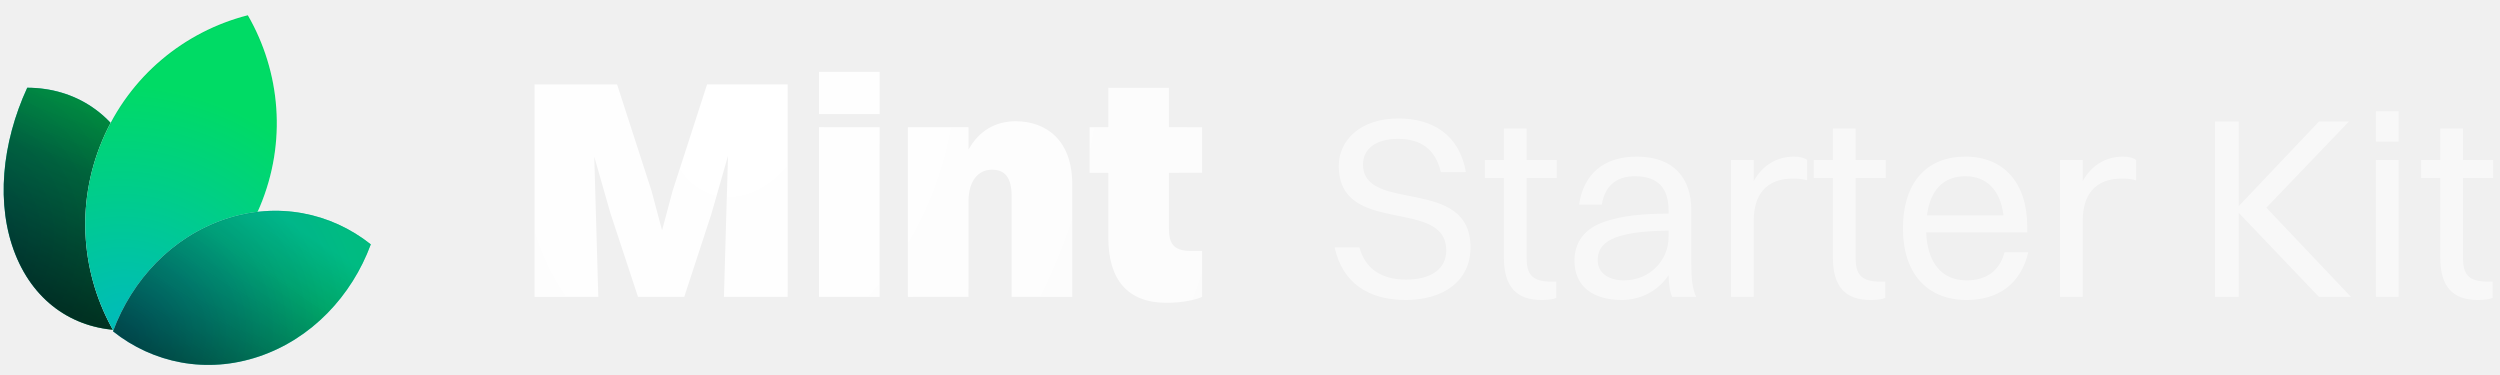
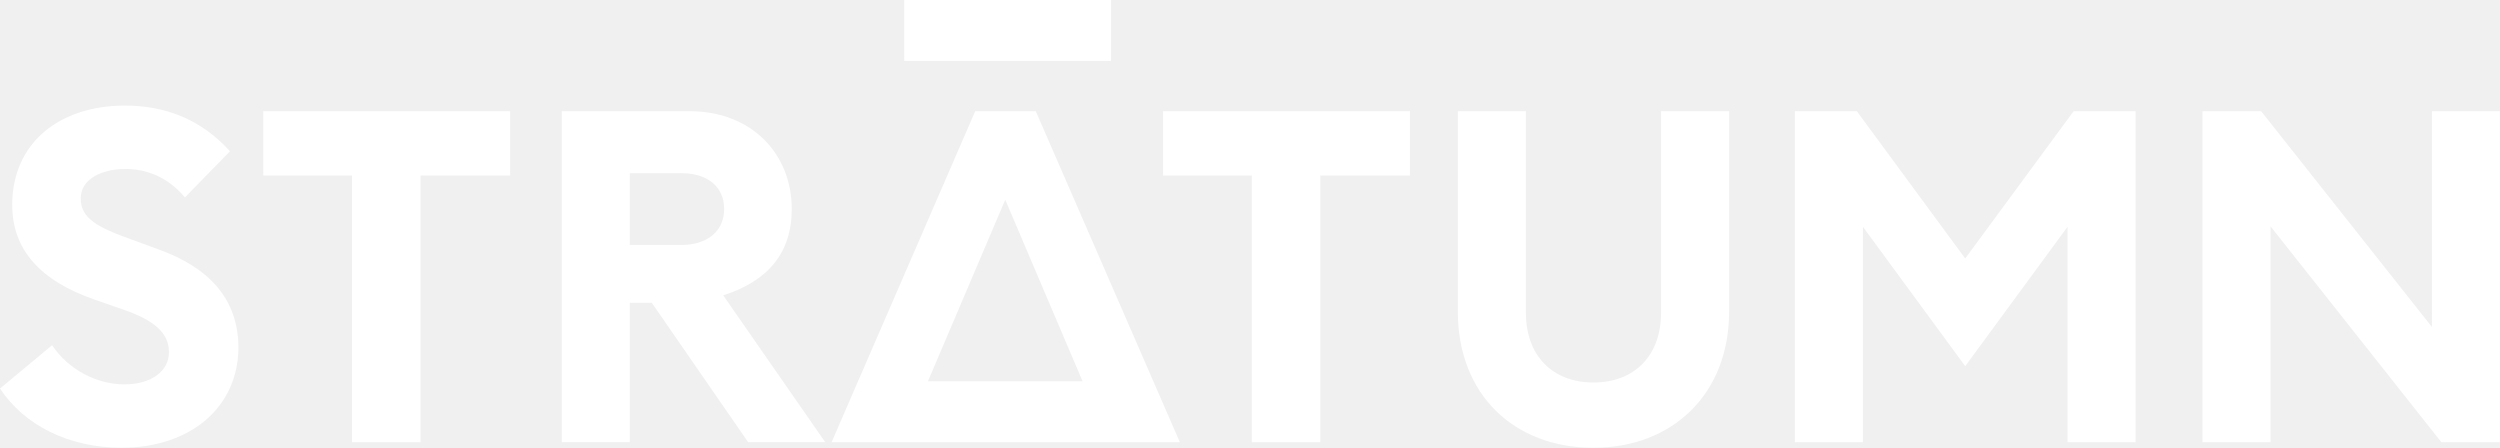
- <svg xmlns="http://www.w3.org/2000/svg" width="160" height="24" viewBox="0 0 160 24" fill="none">
-   <path d="M7.953 21.139C4.896 21.13 2.255 19.458 0.987 16.29C-0.28 13.121 0.109 9.163 1.744 5.615C4.801 5.624 7.442 7.296 8.71 10.465C9.977 13.633 9.588 17.591 7.953 21.139Z" fill="white" />
-   <path d="M7.953 21.139C4.896 21.13 2.255 19.458 0.987 16.29C-0.28 13.121 0.109 9.163 1.744 5.615C4.801 5.624 7.442 7.296 8.71 10.465C9.977 13.633 9.588 17.591 7.953 21.139Z" fill="url(#paint0_radial_115_109)" />
-   <path d="M7.953 21.139C4.896 21.13 2.255 19.458 0.987 16.29C-0.28 13.121 0.109 9.163 1.744 5.615C4.801 5.624 7.442 7.296 8.71 10.465C9.977 13.633 9.588 17.591 7.953 21.139Z" fill="black" fill-opacity="0.5" style="mix-blend-mode:hard-light" />
-   <path d="M7.953 21.139C4.896 21.13 2.255 19.458 0.987 16.29C-0.28 13.121 0.109 9.163 1.744 5.615C4.801 5.624 7.442 7.296 8.71 10.465C9.977 13.633 9.588 17.591 7.953 21.139Z" fill="url(#paint1_linear_115_109)" fill-opacity="0.5" style="mix-blend-mode:hard-light" />
-   <path d="M7.935 21.111C4.897 21.096 2.274 19.431 1.013 16.279C-0.248 13.124 0.136 9.182 1.762 5.643C4.8 5.659 7.423 7.324 8.684 10.476C9.945 13.63 9.561 17.572 7.935 21.111Z" stroke="url(#paint2_linear_115_109)" stroke-opacity="0.05" stroke-width="0.056" />
-   <path d="M7.31 21.257C11.354 20.221 14.884 17.375 16.628 13.236C18.373 9.097 17.945 4.587 15.86 0.976C11.816 2.012 8.287 4.858 6.542 8.998C4.797 13.137 5.225 17.646 7.31 21.257Z" fill="white" />
-   <path d="M7.31 21.257C11.354 20.221 14.884 17.375 16.628 13.236C18.373 9.097 17.945 4.587 15.86 0.976C11.816 2.012 8.287 4.858 6.542 8.998C4.797 13.137 5.225 17.646 7.31 21.257Z" fill="url(#paint3_radial_115_109)" />
-   <path d="M16.602 13.225C14.864 17.349 11.351 20.187 7.324 21.225C5.253 17.624 4.829 13.132 6.568 9.009C8.306 4.885 11.819 2.047 15.846 1.009C17.918 4.61 18.341 9.101 16.602 13.225Z" stroke="url(#paint4_linear_115_109)" stroke-opacity="0.05" stroke-width="0.056" />
-   <path d="M7.234 21.207C9.789 23.237 13.21 23.951 16.577 22.814C19.944 21.677 22.506 18.945 23.73 15.638C21.175 13.608 17.754 12.894 14.387 14.031C11.02 15.168 8.458 17.901 7.234 21.207Z" fill="white" />
-   <path d="M7.234 21.207C9.789 23.237 13.21 23.951 16.577 22.814C19.944 21.677 22.506 18.945 23.73 15.638C21.175 13.608 17.754 12.894 14.387 14.031C11.02 15.168 8.458 17.901 7.234 21.207Z" fill="url(#paint5_radial_115_109)" />
-   <path d="M7.234 21.207C9.789 23.237 13.21 23.951 16.577 22.814C19.944 21.677 22.506 18.945 23.73 15.638C21.175 13.608 17.754 12.894 14.387 14.031C11.02 15.168 8.458 17.901 7.234 21.207Z" fill="black" fill-opacity="0.2" style="mix-blend-mode:hard-light" />
-   <path d="M7.234 21.207C9.789 23.237 13.21 23.951 16.577 22.814C19.944 21.677 22.506 18.945 23.73 15.638C21.175 13.608 17.754 12.894 14.387 14.031C11.02 15.168 8.458 17.901 7.234 21.207Z" fill="url(#paint6_linear_115_109)" fill-opacity="0.5" style="mix-blend-mode:hard-light" />
-   <path d="M16.568 22.787C13.218 23.918 9.814 23.212 7.267 21.198C8.492 17.907 11.044 15.189 14.396 14.058C17.747 12.927 21.15 13.633 23.697 15.648C22.472 18.938 19.92 21.656 16.568 22.787Z" stroke="url(#paint7_linear_115_109)" stroke-opacity="0.05" stroke-width="0.056" />
-   <path d="M34.212 19V5.4H39.492L41.692 12.2L42.372 14.74L43.052 12.2L45.252 5.4H50.412V19H46.332L46.592 9.98L45.532 13.68L43.792 19H40.832L39.052 13.6L38.032 10.02L38.292 19H34.212ZM52.416 7.3V4.6H56.295V7.3H52.416ZM52.416 19V8.14H56.295V19H52.416ZM58.104 19V8.14H61.984V9.58C62.664 8.34 63.744 7.76 65.004 7.76C66.964 7.76 68.624 8.98 68.624 11.78V19H64.744V12.56C64.744 11.34 64.304 10.86 63.484 10.86C62.604 10.86 61.984 11.58 61.984 12.88V19H58.104ZM70.933 15.22V11.06H69.733V8.14H70.933V5.62H74.813V8.14H76.933V11.06H74.813V14.6C74.813 15.5 75.033 16.06 76.213 16.06H76.933V19C76.493 19.2 75.673 19.38 74.653 19.38C72.153 19.38 70.933 17.88 70.933 15.22Z" fill="url(#paint8_radial_115_109)" />
-   <path d="M87.232 10.519C87.232 13.687 94.112 11.229 94.112 15.832C94.112 17.994 92.364 19.198 89.971 19.198C87.562 19.198 85.912 18.093 85.417 15.832H87.001C87.364 17.169 88.371 17.895 89.987 17.895C91.671 17.895 92.561 17.152 92.561 16.03C92.561 12.598 85.681 15.155 85.681 10.618C85.681 9.001 87.034 7.582 89.509 7.582C91.671 7.582 93.403 8.621 93.816 11.014H92.215C91.868 9.529 90.912 8.886 89.476 8.886C88.057 8.886 87.232 9.529 87.232 10.519ZM96.25 16.476V11.393H95.029V10.239H96.25V8.226H97.702V10.239H99.632V11.393H97.702V16.476C97.702 17.532 98.015 18.026 99.302 18.026H99.599V19.066C99.434 19.148 99.071 19.198 98.659 19.198C97.025 19.198 96.25 18.323 96.25 16.476ZM102.516 13.093H101.064C101.345 11.162 102.615 10.024 104.76 10.024C107.103 10.024 108.242 11.393 108.242 13.44V16.888C108.242 17.895 108.324 18.521 108.555 19H107.021C106.856 18.654 106.806 18.142 106.79 17.614C106.047 18.72 104.859 19.198 103.803 19.198C101.988 19.198 100.767 18.357 100.767 16.69C100.767 15.486 101.427 14.611 102.714 14.182C103.902 13.786 105.107 13.687 106.79 13.671V13.473C106.79 12.053 106.13 11.278 104.628 11.278C103.374 11.278 102.698 11.971 102.516 13.093ZM102.252 16.657C102.252 17.465 102.929 17.944 103.952 17.944C105.569 17.944 106.79 16.674 106.79 15.172V14.759C103.061 14.793 102.252 15.585 102.252 16.657ZM110.787 19V10.239H112.239V11.591C112.833 10.519 113.774 10.024 114.83 10.024C115.176 10.024 115.49 10.107 115.655 10.239V11.542C115.407 11.46 115.094 11.427 114.747 11.427C112.998 11.427 112.239 12.515 112.239 14.1V19H110.787ZM117.305 16.476V11.393H116.084V10.239H117.305V8.226H118.757V10.239H120.688V11.393H118.757V16.476C118.757 17.532 119.071 18.026 120.358 18.026H120.655V19.066C120.49 19.148 120.127 19.198 119.714 19.198C118.081 19.198 117.305 18.323 117.305 16.476ZM129.809 16.145C129.33 18.192 127.862 19.198 125.865 19.198C123.324 19.198 121.79 17.482 121.79 14.627C121.79 11.658 123.324 10.024 125.783 10.024C128.258 10.024 129.743 11.723 129.743 14.512V14.875H123.275C123.357 16.838 124.281 17.944 125.865 17.944C127.103 17.944 127.977 17.35 128.291 16.145H129.809ZM125.783 11.278C124.38 11.278 123.539 12.152 123.324 13.786H128.225C128.027 12.169 127.152 11.278 125.783 11.278ZM131.843 19V10.239H133.295V11.591C133.889 10.519 134.829 10.024 135.885 10.024C136.232 10.024 136.545 10.107 136.71 10.239V11.542C136.463 11.46 136.149 11.427 135.803 11.427C134.054 11.427 133.295 12.515 133.295 14.1V19H131.843ZM141.763 19V7.78H143.281V13.192L148.413 7.78H150.327L145.047 13.291L150.459 19H148.413L143.281 13.621V19H141.763ZM152.06 9.067V7.12H153.512V9.067H152.06ZM152.06 19V10.239H153.512V19H152.06ZM156.178 16.476V11.393H154.957V10.239H156.178V8.226H157.63V10.239H159.56V11.393H157.63V16.476C157.63 17.532 157.943 18.026 159.23 18.026H159.527V19.066C159.362 19.148 158.999 19.198 158.587 19.198C156.953 19.198 156.178 18.323 156.178 16.476Z" fill="white" fill-opacity="0.55" />
-   <defs>
-     <radialGradient id="paint0_radial_115_109" cx="0" cy="0" r="1" gradientUnits="userSpaceOnUse" gradientTransform="translate(-3.00503 15.023) rotate(-10.029) scale(17.9572 17.784)">
-       <stop stop-color="#00B0BB" />
-       <stop offset="1" stop-color="#00DB65" />
-     </radialGradient>
-     <linearGradient id="paint1_linear_115_109" x1="7.39" y1="4.813" x2="1.63" y2="18.689" gradientUnits="userSpaceOnUse">
-       <stop stop-color="#18E299" />
-       <stop offset="1" />
-     </linearGradient>
-     <linearGradient id="paint2_linear_115_109" x1="7.948" y1="8.016" x2="1.761" y2="18.746" gradientUnits="userSpaceOnUse">
-       <stop />
-       <stop offset="1" stop-opacity="0" />
-     </linearGradient>
-     <radialGradient id="paint3_radial_115_109" cx="0" cy="0" r="1" gradientUnits="userSpaceOnUse" gradientTransform="translate(8.11404 20.8822) rotate(-75.7542) scale(21.6246 23.7772)">
-       <stop stop-color="#00BBBB" />
-       <stop offset="0.713" stop-color="#00DB65" />
-     </radialGradient>
-     <linearGradient id="paint4_linear_115_109" x1="7.602" y1="5.871" x2="15.556" y2="16.372" gradientUnits="userSpaceOnUse">
-       <stop />
-       <stop offset="1" stop-opacity="0" />
-     </linearGradient>
-     <radialGradient id="paint5_radial_115_109" cx="0" cy="0" r="1" gradientUnits="userSpaceOnUse" gradientTransform="translate(7.84537 21.5181) rotate(-20.3525) scale(18.5603 17.32)">
-       <stop stop-color="#00B0BB" />
-       <stop offset="1" stop-color="#00DB65" />
-     </radialGradient>
-     <linearGradient id="paint6_linear_115_109" x1="16.808" y1="13.007" x2="10.041" y2="22.994" gradientUnits="userSpaceOnUse">
-       <stop stop-color="#00B1BC" />
-       <stop offset="1" />
-     </linearGradient>
-     <linearGradient id="paint7_linear_115_109" x1="16.808" y1="13.007" x2="14.169" y2="23.841" gradientUnits="userSpaceOnUse">
-       <stop />
-       <stop offset="1" stop-opacity="0" />
-     </linearGradient>
-     <radialGradient id="paint8_radial_115_109" cx="0" cy="0" r="1" gradientUnits="userSpaceOnUse" gradientTransform="translate(47.2781 7) rotate(19.0047) scale(67.5582 85.7506)">
-       <stop stop-color="white" />
-       <stop offset="1" stop-color="white" stop-opacity="0.5" />
-     </radialGradient>
-   </defs>
+ <svg xmlns="http://www.w3.org/2000/svg" viewBox="0 0 134 24" fill="none" class="c0137" data-v-7a283b0c="" style="width: auto; height: 24px;">
+   <path fill="#FFFFFF" d="M2.792 18.503C3.673 19.827 5.207 20.602 6.666 20.602C8.1 20.602 9.056 19.902 9.056 18.878C9.056 17.878 8.327 17.178 6.566 16.579L5.057 16.054C2.189 15.055 0.655 13.406 0.655 10.982C0.655 7.633 3.221 5.659 6.692 5.659C8.881 5.659 10.793 6.409 12.327 8.108L9.912 10.582C9.057 9.557 7.95 9.057 6.717 9.057C5.484 9.057 4.327 9.582 4.327 10.631C4.327 11.706 5.208 12.181 7.095 12.855L8.528 13.38C11.145 14.329 12.78 15.979 12.78 18.652C12.755 21.826 10.214 23.999 6.516 23.999C3.673 23.999 1.284 22.775 0.001 20.826L2.792 18.503Z" data-fill-white="false" class="c0138" data-v-7a283b0c="" />
+   <path fill="#FFFFFF" d="M18.866 9.407H14.112V5.959H27.344V9.407H22.539V23.701H18.866V9.407Z" data-fill-white="false" class="c0138" data-v-7a283b0c="" />
+   <path fill="#FFFFFF" d="M30.111 5.959H36.953C40.299 5.959 42.438 8.257 42.438 11.206C42.438 13.58 41.129 15.079 38.764 15.829L44.231 23.7H40.1L34.935 16.229H33.759V23.7H30.111V5.959H30.111ZM36.526 13.13C37.884 13.13 38.815 12.406 38.815 11.206C38.815 9.982 37.885 9.282 36.526 9.282H33.758V13.13H36.526Z" data-fill-white="false" class="c0138" data-v-7a283b0c="" />
+   <path d="M67.097 9.407H62.342V5.959H75.574V9.407H70.769V23.701H67.097V9.407Z" fill="#FFFFFF" data-fill-white="false" class="c0138" data-v-7a283b0c="" />
+   <path fill="#FFFFFF" d="M85.41 24C81.133 24 78.14 21.126 78.14 16.703V5.959H81.788V16.754C81.788 19.103 83.247 20.502 85.41 20.502C87.573 20.502 89.033 19.103 89.033 16.754V5.959H92.68V16.703C92.681 21.126 89.637 24 85.41 24Z" data-fill-white="false" class="c0138" data-v-7a283b0c="" />
+   <path fill="#FFFFFF" d="M99.852 12.156V23.701H96.205V5.959H99.525L105.336 13.855L111.147 5.959H114.468V23.701H110.82V12.156L105.336 19.627L99.852 12.156Z" data-fill-white="false" class="c0138" data-v-7a283b0c="" />
+   <path fill="#FFFFFF" d="M130.856 23.701L121.699 12.131V23.701H118.052V5.959H121.196L130.353 17.528V5.959H134V23.701H130.856Z" data-fill-white="false" class="c0138" data-v-7a283b0c="" />
+   <path fill="#FFFFFF" d="M55.517 5.959H52.272L44.574 23.701H63.24L55.517 5.959ZM49.738 20.435L53.882 10.706L58.025 20.435H49.738Z" data-fill-white="false" class="c0138" data-v-7a283b0c="" />
+   <path d="M59.553 0H48.464V3.265H59.553V0Z" data-fill-white="false" class="c0138" fill="#FFFFFF" data-v-7a283b0c="" />
</svg>
